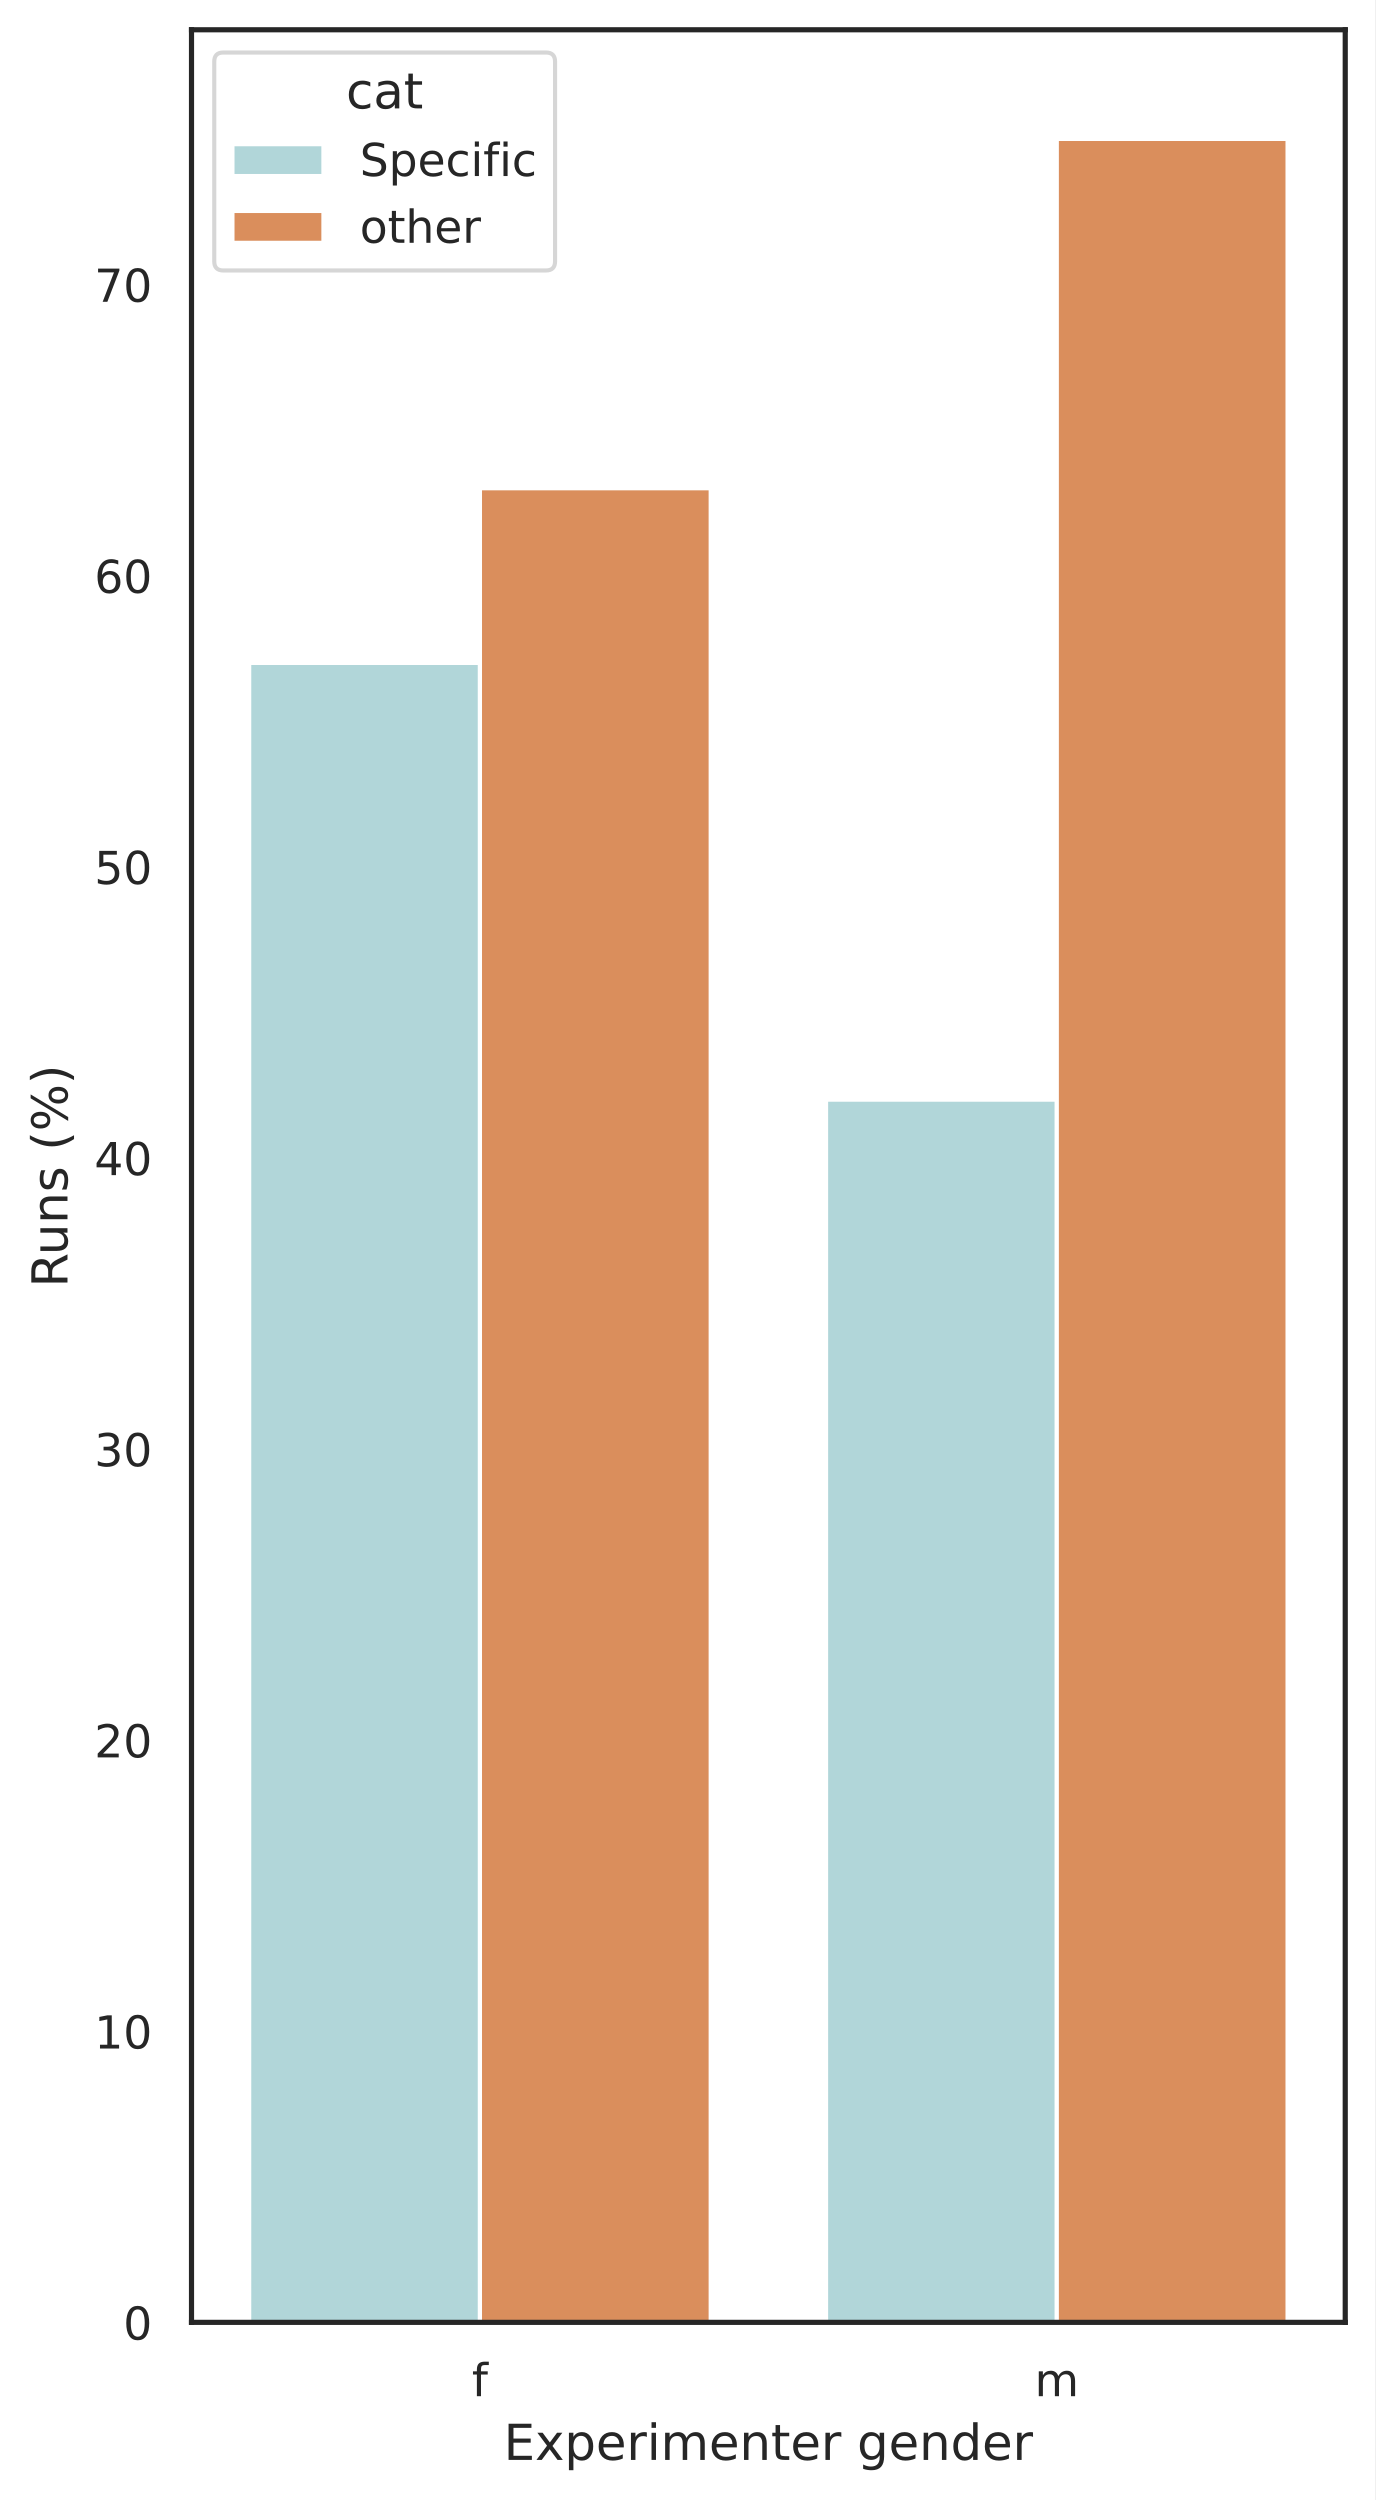
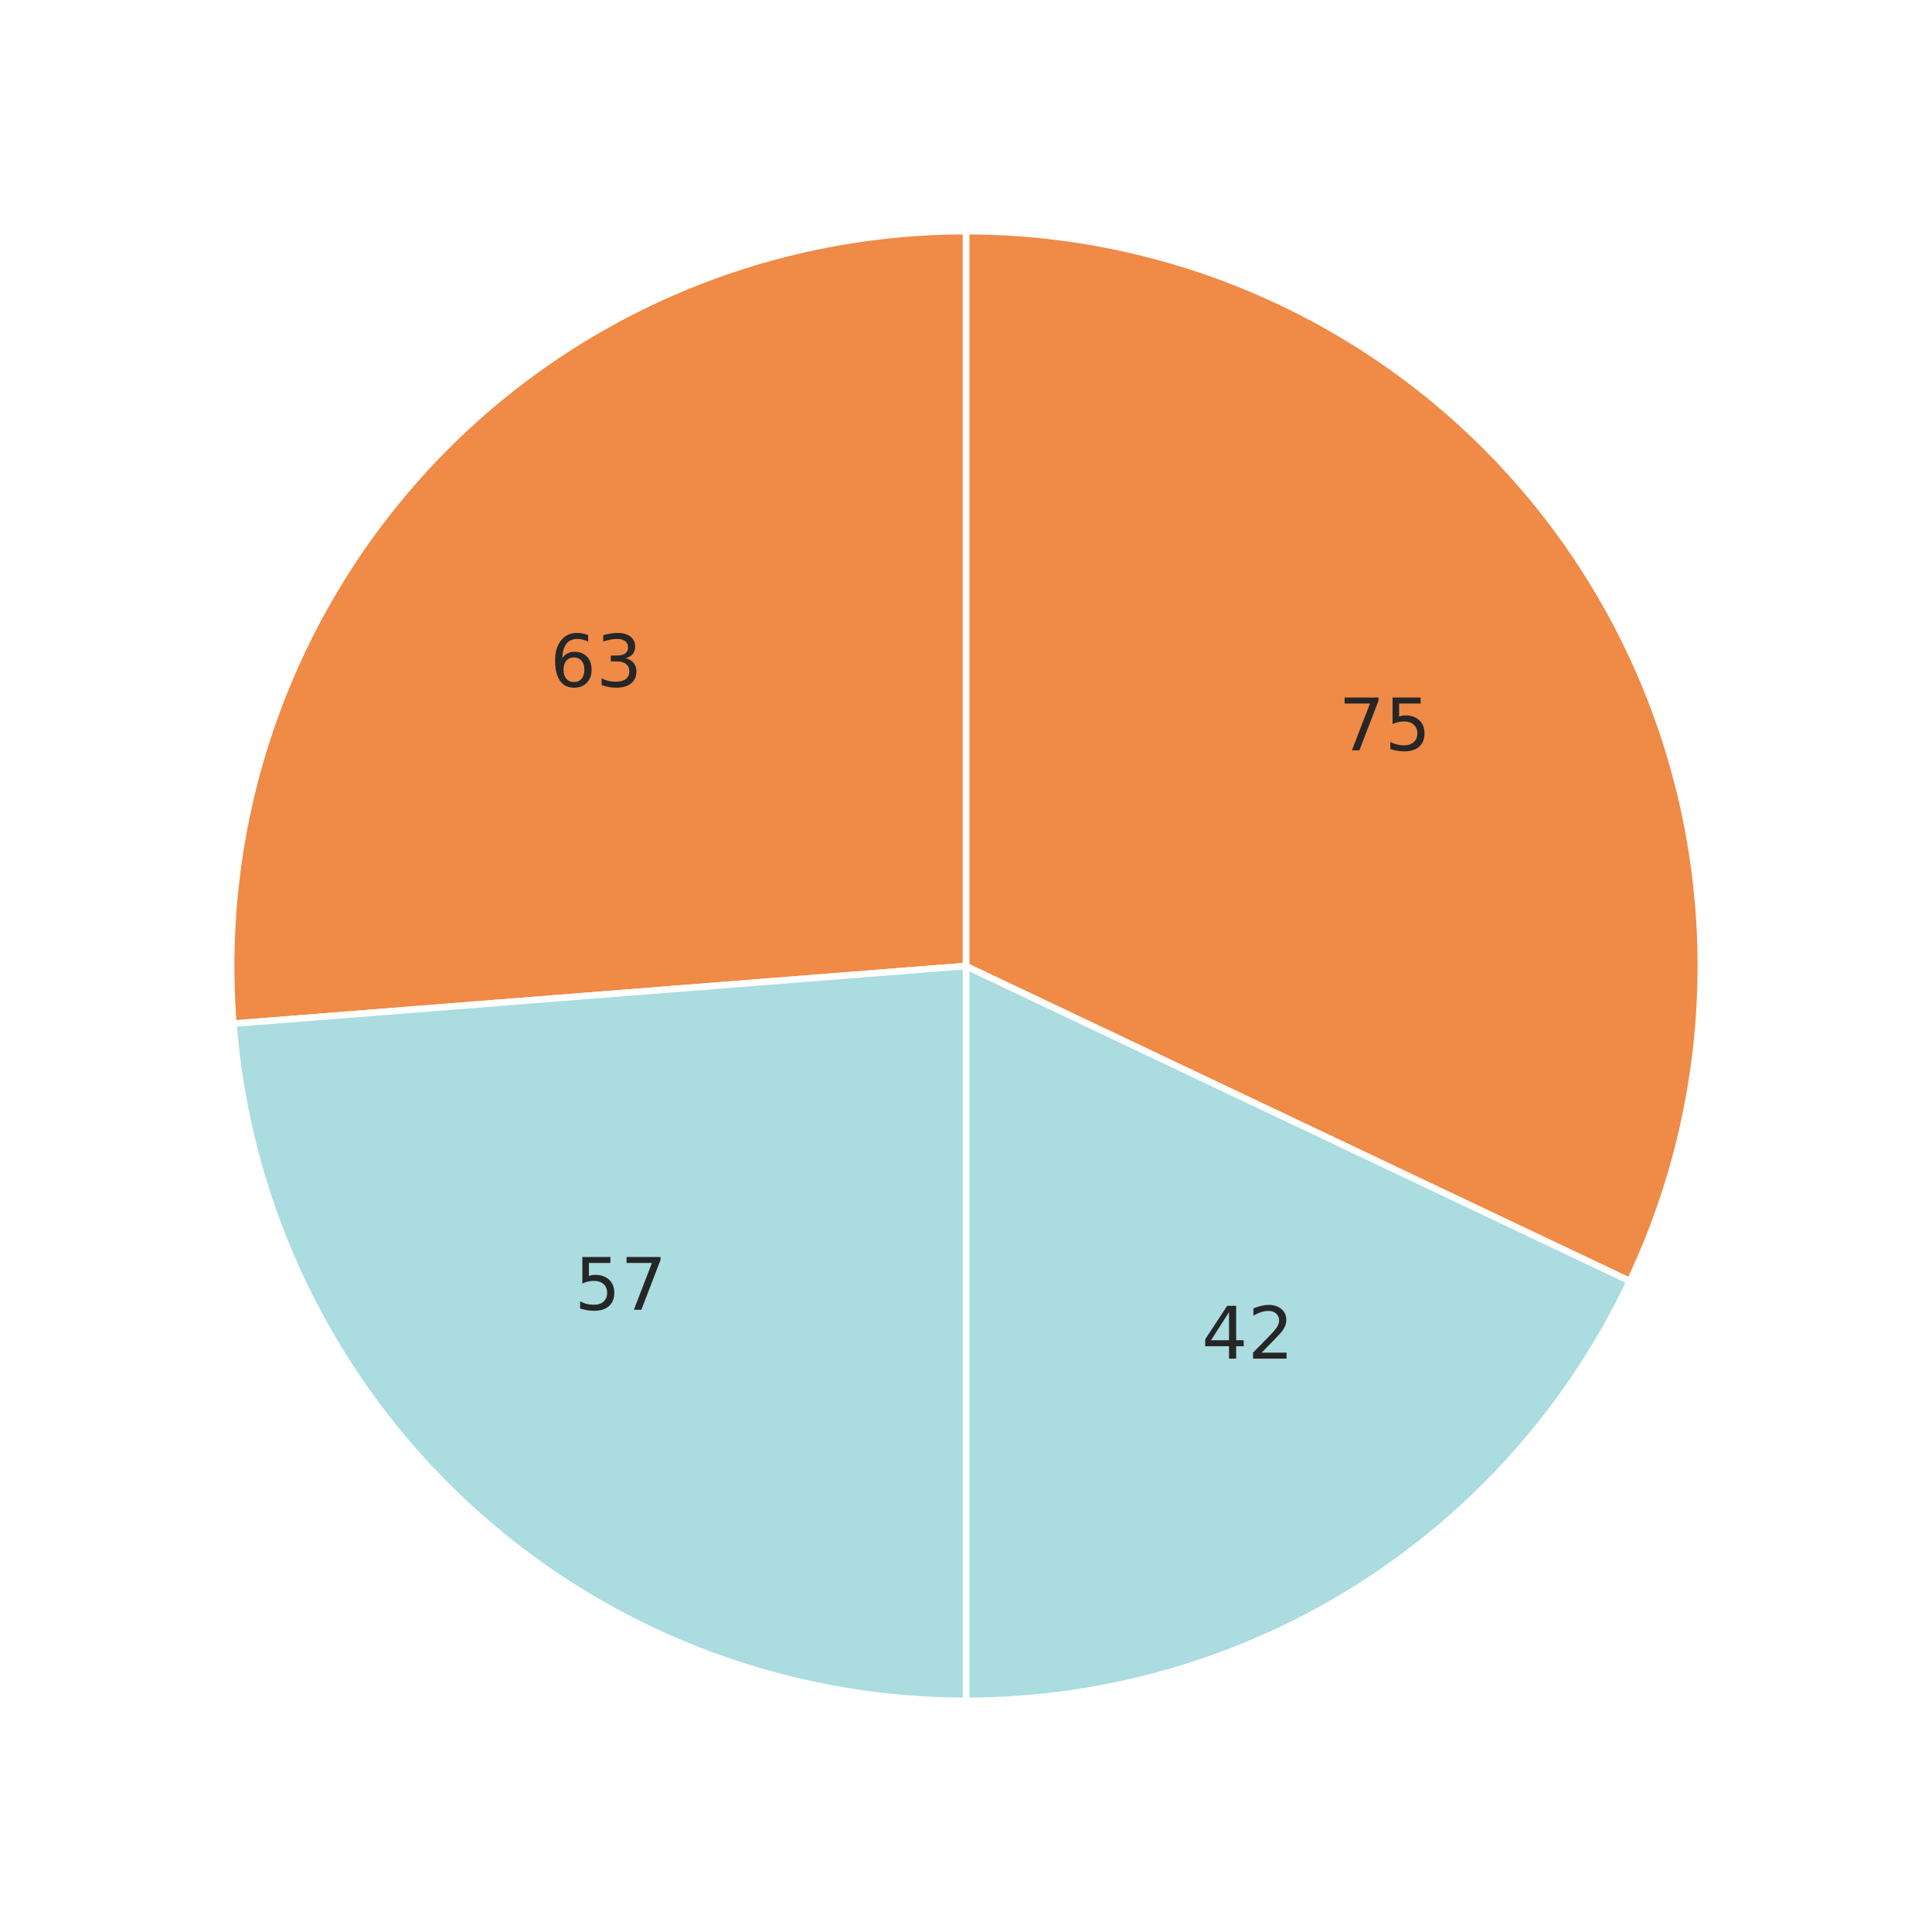
- <svg xmlns="http://www.w3.org/2000/svg" xmlns:xlink="http://www.w3.org/1999/xlink" width="332.511pt" height="604.56pt" viewBox="0 0 332.511 604.56" version="1.1">
+ <svg xmlns="http://www.w3.org/2000/svg" xmlns:xlink="http://www.w3.org/1999/xlink" width="293.4pt" height="293.4pt" viewBox="0 0 293.4 293.4" version="1.1">
  <defs>
    <style type="text/css">*{stroke-linejoin: round; stroke-linecap: butt}</style>
  </defs>
  <g id="figure_1">
    <g id="patch_1">
-       <path d="M 0 604.56  L 332.511 604.56  L 332.511 0  L 0 0  z " style="fill: #ffffff" />
+       <path d="M 0 293.4  L 293.4 293.4  L 293.4 0  L 0 0  z " style="fill: #ffffff" />
    </g>
    <g id="axes_1">
+       <g id="matplotlib.axis_1" />
+       <g id="matplotlib.axis_2" />
      <g id="patch_2">
-         <path d="M 46.311 561.6  L 325.311 561.6  L 325.311 7.2  L 46.311 7.2  z " style="fill: #ffffff" />
+         <path d="M 146.7 258.3  C 167.814 258.3 188.501 252.308 206.346 241.023  C 224.192 229.738 238.474 213.618 247.525 194.542  L 146.7 146.7  z " style="fill: #aadce0; stroke: #ffffff; stroke-linejoin: miter" />
      </g>
-       <g id="matplotlib.axis_1">
-         <g id="xtick_1">
-           <g id="text_1">
-             <g style="fill: #262626" transform="translate(114.1251 579.4583) scale(0.11 -0.11)">
-               <defs>
-                 <path id="DejaVuSans-66" d="M 2375 4863  L 2375 4384  L 1825 4384  Q 1516 4384 1395 4259  Q 1275 4134 1275 3809  L 1275 3500  L 2222 3500  L 2222 3053  L 1275 3053  L 1275 0  L 697 0  L 697 3053  L 147 3053  L 147 3500  L 697 3500  L 697 3744  Q 697 4328 969 4595  Q 1241 4863 1831 4863  L 2375 4863  z " transform="scale(0.015625)" />
-               </defs>
-               <use xlink:href="#DejaVuSans-66" />
-             </g>
-           </g>
-         </g>
-         <g id="xtick_2">
-           <g id="text_2">
-             <g style="fill: #262626" transform="translate(250.2039 579.4583) scale(0.11 -0.11)">
-               <defs>
-                 <path id="DejaVuSans-6d" d="M 3328 2828  Q 3544 3216 3844 3400  Q 4144 3584 4550 3584  Q 5097 3584 5394 3201  Q 5691 2819 5691 2113  L 5691 0  L 5113 0  L 5113 2094  Q 5113 2597 4934 2840  Q 4756 3084 4391 3084  Q 3944 3084 3684 2787  Q 3425 2491 3425 1978  L 3425 0  L 2847 0  L 2847 2094  Q 2847 2600 2669 2842  Q 2491 3084 2119 3084  Q 1678 3084 1418 2786  Q 1159 2488 1159 1978  L 1159 0  L 581 0  L 581 3500  L 1159 3500  L 1159 2956  Q 1356 3278 1631 3431  Q 1906 3584 2284 3584  Q 2666 3584 2933 3390  Q 3200 3197 3328 2828  z " transform="scale(0.015625)" />
-               </defs>
-               <use xlink:href="#DejaVuSans-6d" />
-             </g>
-           </g>
-         </g>
-         <g id="text_3">
-           <g style="fill: #262626" transform="translate(121.8072 594.8641) scale(0.12 -0.12)">
-             <defs>
-               <path id="DejaVuSans-45" d="M 628 4666  L 3578 4666  L 3578 4134  L 1259 4134  L 1259 2753  L 3481 2753  L 3481 2222  L 1259 2222  L 1259 531  L 3634 531  L 3634 0  L 628 0  L 628 4666  z " transform="scale(0.015625)" />
-               <path id="DejaVuSans-78" d="M 3513 3500  L 2247 1797  L 3578 0  L 2900 0  L 1881 1375  L 863 0  L 184 0  L 1544 1831  L 300 3500  L 978 3500  L 1906 2253  L 2834 3500  L 3513 3500  z " transform="scale(0.015625)" />
-               <path id="DejaVuSans-70" d="M 1159 525  L 1159 -1331  L 581 -1331  L 581 3500  L 1159 3500  L 1159 2969  Q 1341 3281 1617 3432  Q 1894 3584 2278 3584  Q 2916 3584 3314 3078  Q 3713 2572 3713 1747  Q 3713 922 3314 415  Q 2916 -91 2278 -91  Q 1894 -91 1617 61  Q 1341 213 1159 525  z M 3116 1747  Q 3116 2381 2855 2742  Q 2594 3103 2138 3103  Q 1681 3103 1420 2742  Q 1159 2381 1159 1747  Q 1159 1113 1420 752  Q 1681 391 2138 391  Q 2594 391 2855 752  Q 3116 1113 3116 1747  z " transform="scale(0.015625)" />
-               <path id="DejaVuSans-65" d="M 3597 1894  L 3597 1613  L 953 1613  Q 991 1019 1311 708  Q 1631 397 2203 397  Q 2534 397 2845 478  Q 3156 559 3463 722  L 3463 178  Q 3153 47 2828 -22  Q 2503 -91 2169 -91  Q 1331 -91 842 396  Q 353 884 353 1716  Q 353 2575 817 3079  Q 1281 3584 2069 3584  Q 2775 3584 3186 3129  Q 3597 2675 3597 1894  z M 3022 2063  Q 3016 2534 2758 2815  Q 2500 3097 2075 3097  Q 1594 3097 1305 2825  Q 1016 2553 972 2059  L 3022 2063  z " transform="scale(0.015625)" />
-               <path id="DejaVuSans-72" d="M 2631 2963  Q 2534 3019 2420 3045  Q 2306 3072 2169 3072  Q 1681 3072 1420 2755  Q 1159 2438 1159 1844  L 1159 0  L 581 0  L 581 3500  L 1159 3500  L 1159 2956  Q 1341 3275 1631 3429  Q 1922 3584 2338 3584  Q 2397 3584 2469 3576  Q 2541 3569 2628 3553  L 2631 2963  z " transform="scale(0.015625)" />
-               <path id="DejaVuSans-69" d="M 603 3500  L 1178 3500  L 1178 0  L 603 0  L 603 3500  z M 603 4863  L 1178 4863  L 1178 4134  L 603 4134  L 603 4863  z " transform="scale(0.015625)" />
-               <path id="DejaVuSans-6e" d="M 3513 2113  L 3513 0  L 2938 0  L 2938 2094  Q 2938 2591 2744 2837  Q 2550 3084 2163 3084  Q 1697 3084 1428 2787  Q 1159 2491 1159 1978  L 1159 0  L 581 0  L 581 3500  L 1159 3500  L 1159 2956  Q 1366 3272 1645 3428  Q 1925 3584 2291 3584  Q 2894 3584 3203 3211  Q 3513 2838 3513 2113  z " transform="scale(0.015625)" />
-               <path id="DejaVuSans-74" d="M 1172 4494  L 1172 3500  L 2356 3500  L 2356 3053  L 1172 3053  L 1172 1153  Q 1172 725 1289 603  Q 1406 481 1766 481  L 2356 481  L 2356 0  L 1766 0  Q 1100 0 847 248  Q 594 497 594 1153  L 594 3053  L 172 3053  L 172 3500  L 594 3500  L 594 4494  L 1172 4494  z " transform="scale(0.015625)" />
-               <path id="DejaVuSans-20" transform="scale(0.015625)" />
-               <path id="DejaVuSans-67" d="M 2906 1791  Q 2906 2416 2648 2759  Q 2391 3103 1925 3103  Q 1463 3103 1205 2759  Q 947 2416 947 1791  Q 947 1169 1205 825  Q 1463 481 1925 481  Q 2391 481 2648 825  Q 2906 1169 2906 1791  z M 3481 434  Q 3481 -459 3084 -895  Q 2688 -1331 1869 -1331  Q 1566 -1331 1297 -1286  Q 1028 -1241 775 -1147  L 775 -588  Q 1028 -725 1275 -790  Q 1522 -856 1778 -856  Q 2344 -856 2625 -561  Q 2906 -266 2906 331  L 2906 616  Q 2728 306 2450 153  Q 2172 0 1784 0  Q 1141 0 747 490  Q 353 981 353 1791  Q 353 2603 747 3093  Q 1141 3584 1784 3584  Q 2172 3584 2450 3431  Q 2728 3278 2906 2969  L 2906 3500  L 3481 3500  L 3481 434  z " transform="scale(0.015625)" />
-               <path id="DejaVuSans-64" d="M 2906 2969  L 2906 4863  L 3481 4863  L 3481 0  L 2906 0  L 2906 525  Q 2725 213 2448 61  Q 2172 -91 1784 -91  Q 1150 -91 751 415  Q 353 922 353 1747  Q 353 2572 751 3078  Q 1150 3584 1784 3584  Q 2172 3584 2448 3432  Q 2725 3281 2906 2969  z M 947 1747  Q 947 1113 1208 752  Q 1469 391 1925 391  Q 2381 391 2643 752  Q 2906 1113 2906 1747  Q 2906 2381 2643 2742  Q 2381 3103 1925 3103  Q 1469 3103 1208 2742  Q 947 2381 947 1747  z " transform="scale(0.015625)" />
-             </defs>
-             <use xlink:href="#DejaVuSans-45" />
-             <use xlink:href="#DejaVuSans-78" transform="translate(63.18359 0)" />
-             <use xlink:href="#DejaVuSans-70" transform="translate(122.3633 0)" />
-             <use xlink:href="#DejaVuSans-65" transform="translate(185.8398 0)" />
-             <use xlink:href="#DejaVuSans-72" transform="translate(247.3633 0)" />
-             <use xlink:href="#DejaVuSans-69" transform="translate(288.4766 0)" />
-             <use xlink:href="#DejaVuSans-6d" transform="translate(316.2598 0)" />
-             <use xlink:href="#DejaVuSans-65" transform="translate(413.6719 0)" />
-             <use xlink:href="#DejaVuSans-6e" transform="translate(475.1953 0)" />
-             <use xlink:href="#DejaVuSans-74" transform="translate(538.5742 0)" />
-             <use xlink:href="#DejaVuSans-65" transform="translate(577.7832 0)" />
-             <use xlink:href="#DejaVuSans-72" transform="translate(639.3066 0)" />
-             <use xlink:href="#DejaVuSans-20" transform="translate(680.4199 0)" />
-             <use xlink:href="#DejaVuSans-67" transform="translate(712.207 0)" />
-             <use xlink:href="#DejaVuSans-65" transform="translate(775.6836 0)" />
-             <use xlink:href="#DejaVuSans-6e" transform="translate(837.207 0)" />
-             <use xlink:href="#DejaVuSans-64" transform="translate(900.5859 0)" />
-             <use xlink:href="#DejaVuSans-65" transform="translate(964.0625 0)" />
-             <use xlink:href="#DejaVuSans-72" transform="translate(1025.586 0)" />
-           </g>
+       <g id="patch_3">
+         <path d="M 247.525 194.542  C 255.596 177.533 259.233 158.754 258.096 139.962  C 256.96 121.169 251.086 102.966 241.023 87.054  C 230.961 71.141 217.033 58.031 200.542 48.948  C 184.052 39.864 165.527 35.1 146.7 35.1  L 146.7 146.7  z " style="fill: #ef8a47; stroke: #ffffff; stroke-linejoin: miter" />
+       </g>
+       <g id="patch_4">
+         <path d="M 146.7 35.1  C 131.307 35.1 116.079 38.285 101.976 44.453  C 87.874 50.622 75.198 59.642 64.75 70.946  C 54.301 82.249 46.303 95.593 41.26 110.136  C 36.216 124.68 34.236 140.111 35.444 155.456  L 146.7 146.7  z " style="fill: #ef8a47; stroke: #ffffff; stroke-linejoin: miter" />
+       </g>
+       <g id="patch_5">
+         <path d="M 35.444 155.456  C 37.647 183.443 50.331 209.594 70.946 228.65  C 91.561 247.707 118.626 258.3 146.7 258.3  L 146.7 146.7  z " style="fill: #aadce0; stroke: #ffffff; stroke-linejoin: miter" />
+       </g>
+       <g id="text_1">
+         <g style="fill: #262626" transform="translate(182.4878 206.3292) scale(0.11 -0.11)">
+           <defs>
+             <path id="DejaVuSans-34" d="M 2419 4116  L 825 1625  L 2419 1625  L 2419 4116  z M 2253 4666  L 3047 4666  L 3047 1625  L 3713 1625  L 3713 1100  L 3047 1100  L 3047 0  L 2419 0  L 2419 1100  L 313 1100  L 313 1709  L 2253 4666  z " transform="scale(0.015625)" />
+             <path id="DejaVuSans-32" d="M 1228 531  L 3431 531  L 3431 0  L 469 0  L 469 531  Q 828 903 1448 1529  Q 2069 2156 2228 2338  Q 2531 2678 2651 2914  Q 2772 3150 2772 3378  Q 2772 3750 2511 3984  Q 2250 4219 1831 4219  Q 1534 4219 1204 4116  Q 875 4013 500 3803  L 500 4441  Q 881 4594 1212 4672  Q 1544 4750 1819 4750  Q 2544 4750 2975 4387  Q 3406 4025 3406 3419  Q 3406 3131 3298 2873  Q 3191 2616 2906 2266  Q 2828 2175 2409 1742  Q 1991 1309 1228 531  z " transform="scale(0.015625)" />
+           </defs>
+           <use xlink:href="#DejaVuSans-34" />
+           <use xlink:href="#DejaVuSans-32" transform="translate(63.62305 0)" />
        </g>
      </g>
-       <g id="matplotlib.axis_2">
-         <g id="ytick_1">
-           <g id="text_4">
-             <g style="fill: #262626" transform="translate(29.8125 565.7791) scale(0.11 -0.11)">
-               <defs>
-                 <path id="DejaVuSans-30" d="M 2034 4250  Q 1547 4250 1301 3770  Q 1056 3291 1056 2328  Q 1056 1369 1301 889  Q 1547 409 2034 409  Q 2525 409 2770 889  Q 3016 1369 3016 2328  Q 3016 3291 2770 3770  Q 2525 4250 2034 4250  z M 2034 4750  Q 2819 4750 3233 4129  Q 3647 3509 3647 2328  Q 3647 1150 3233 529  Q 2819 -91 2034 -91  Q 1250 -91 836 529  Q 422 1150 422 2328  Q 422 3509 836 4129  Q 1250 4750 2034 4750  z " transform="scale(0.015625)" />
-               </defs>
-               <use xlink:href="#DejaVuSans-30" />
-             </g>
-           </g>
-         </g>
-         <g id="ytick_2">
-           <g id="text_5">
-             <g style="fill: #262626" transform="translate(22.81375 495.3791) scale(0.11 -0.11)">
-               <defs>
-                 <path id="DejaVuSans-31" d="M 794 531  L 1825 531  L 1825 4091  L 703 3866  L 703 4441  L 1819 4666  L 2450 4666  L 2450 531  L 3481 531  L 3481 0  L 794 0  L 794 531  z " transform="scale(0.015625)" />
-               </defs>
-               <use xlink:href="#DejaVuSans-31" />
-               <use xlink:href="#DejaVuSans-30" transform="translate(63.62305 0)" />
-             </g>
-           </g>
-         </g>
-         <g id="ytick_3">
-           <g id="text_6">
-             <g style="fill: #262626" transform="translate(22.81375 424.9791) scale(0.11 -0.11)">
-               <defs>
-                 <path id="DejaVuSans-32" d="M 1228 531  L 3431 531  L 3431 0  L 469 0  L 469 531  Q 828 903 1448 1529  Q 2069 2156 2228 2338  Q 2531 2678 2651 2914  Q 2772 3150 2772 3378  Q 2772 3750 2511 3984  Q 2250 4219 1831 4219  Q 1534 4219 1204 4116  Q 875 4013 500 3803  L 500 4441  Q 881 4594 1212 4672  Q 1544 4750 1819 4750  Q 2544 4750 2975 4387  Q 3406 4025 3406 3419  Q 3406 3131 3298 2873  Q 3191 2616 2906 2266  Q 2828 2175 2409 1742  Q 1991 1309 1228 531  z " transform="scale(0.015625)" />
-               </defs>
-               <use xlink:href="#DejaVuSans-32" />
-               <use xlink:href="#DejaVuSans-30" transform="translate(63.62305 0)" />
-             </g>
-           </g>
-         </g>
-         <g id="ytick_4">
-           <g id="text_7">
-             <g style="fill: #262626" transform="translate(22.81375 354.5791) scale(0.11 -0.11)">
-               <defs>
-                 <path id="DejaVuSans-33" d="M 2597 2516  Q 3050 2419 3304 2112  Q 3559 1806 3559 1356  Q 3559 666 3084 287  Q 2609 -91 1734 -91  Q 1441 -91 1130 -33  Q 819 25 488 141  L 488 750  Q 750 597 1062 519  Q 1375 441 1716 441  Q 2309 441 2620 675  Q 2931 909 2931 1356  Q 2931 1769 2642 2001  Q 2353 2234 1838 2234  L 1294 2234  L 1294 2753  L 1863 2753  Q 2328 2753 2575 2939  Q 2822 3125 2822 3475  Q 2822 3834 2567 4026  Q 2313 4219 1838 4219  Q 1578 4219 1281 4162  Q 984 4106 628 3988  L 628 4550  Q 988 4650 1302 4700  Q 1616 4750 1894 4750  Q 2613 4750 3031 4423  Q 3450 4097 3450 3541  Q 3450 3153 3228 2886  Q 3006 2619 2597 2516  z " transform="scale(0.015625)" />
-               </defs>
-               <use xlink:href="#DejaVuSans-33" />
-               <use xlink:href="#DejaVuSans-30" transform="translate(63.62305 0)" />
-             </g>
-           </g>
-         </g>
-         <g id="ytick_5">
-           <g id="text_8">
-             <g style="fill: #262626" transform="translate(22.81375 284.1791) scale(0.11 -0.11)">
-               <defs>
-                 <path id="DejaVuSans-34" d="M 2419 4116  L 825 1625  L 2419 1625  L 2419 4116  z M 2253 4666  L 3047 4666  L 3047 1625  L 3713 1625  L 3713 1100  L 3047 1100  L 3047 0  L 2419 0  L 2419 1100  L 313 1100  L 313 1709  L 2253 4666  z " transform="scale(0.015625)" />
-               </defs>
-               <use xlink:href="#DejaVuSans-34" />
-               <use xlink:href="#DejaVuSans-30" transform="translate(63.62305 0)" />
-             </g>
-           </g>
-         </g>
-         <g id="ytick_6">
-           <g id="text_9">
-             <g style="fill: #262626" transform="translate(22.81375 213.7791) scale(0.11 -0.11)">
-               <defs>
-                 <path id="DejaVuSans-35" d="M 691 4666  L 3169 4666  L 3169 4134  L 1269 4134  L 1269 2991  Q 1406 3038 1543 3061  Q 1681 3084 1819 3084  Q 2600 3084 3056 2656  Q 3513 2228 3513 1497  Q 3513 744 3044 326  Q 2575 -91 1722 -91  Q 1428 -91 1123 -41  Q 819 9 494 109  L 494 744  Q 775 591 1075 516  Q 1375 441 1709 441  Q 2250 441 2565 725  Q 2881 1009 2881 1497  Q 2881 1984 2565 2268  Q 2250 2553 1709 2553  Q 1456 2553 1204 2497  Q 953 2441 691 2322  L 691 4666  z " transform="scale(0.015625)" />
-               </defs>
-               <use xlink:href="#DejaVuSans-35" />
-               <use xlink:href="#DejaVuSans-30" transform="translate(63.62305 0)" />
-             </g>
-           </g>
-         </g>
-         <g id="ytick_7">
-           <g id="text_10">
-             <g style="fill: #262626" transform="translate(22.81375 143.3791) scale(0.11 -0.11)">
-               <defs>
-                 <path id="DejaVuSans-36" d="M 2113 2584  Q 1688 2584 1439 2293  Q 1191 2003 1191 1497  Q 1191 994 1439 701  Q 1688 409 2113 409  Q 2538 409 2786 701  Q 3034 994 3034 1497  Q 3034 2003 2786 2293  Q 2538 2584 2113 2584  z M 3366 4563  L 3366 3988  Q 3128 4100 2886 4159  Q 2644 4219 2406 4219  Q 1781 4219 1451 3797  Q 1122 3375 1075 2522  Q 1259 2794 1537 2939  Q 1816 3084 2150 3084  Q 2853 3084 3261 2657  Q 3669 2231 3669 1497  Q 3669 778 3244 343  Q 2819 -91 2113 -91  Q 1303 -91 875 529  Q 447 1150 447 2328  Q 447 3434 972 4092  Q 1497 4750 2381 4750  Q 2619 4750 2861 4703  Q 3103 4656 3366 4563  z " transform="scale(0.015625)" />
-               </defs>
-               <use xlink:href="#DejaVuSans-36" />
-               <use xlink:href="#DejaVuSans-30" transform="translate(63.62305 0)" />
-             </g>
-           </g>
-         </g>
-         <g id="ytick_8">
-           <g id="text_11">
-             <g style="fill: #262626" transform="translate(22.81375 72.97914) scale(0.11 -0.11)">
-               <defs>
-                 <path id="DejaVuSans-37" d="M 525 4666  L 3525 4666  L 3525 4397  L 1831 0  L 1172 0  L 2766 4134  L 525 4134  L 525 4666  z " transform="scale(0.015625)" />
-               </defs>
-               <use xlink:href="#DejaVuSans-37" />
-               <use xlink:href="#DejaVuSans-30" transform="translate(63.62305 0)" />
-             </g>
-           </g>
-         </g>
-         <g id="text_12">
-           <g style="fill: #262626" transform="translate(16.31812 311.3194) rotate(-90) scale(0.12 -0.12)">
-             <defs>
-               <path id="DejaVuSans-52" d="M 2841 2188  Q 3044 2119 3236 1894  Q 3428 1669 3622 1275  L 4263 0  L 3584 0  L 2988 1197  Q 2756 1666 2539 1819  Q 2322 1972 1947 1972  L 1259 1972  L 1259 0  L 628 0  L 628 4666  L 2053 4666  Q 2853 4666 3247 4331  Q 3641 3997 3641 3322  Q 3641 2881 3436 2590  Q 3231 2300 2841 2188  z M 1259 4147  L 1259 2491  L 2053 2491  Q 2509 2491 2742 2702  Q 2975 2913 2975 3322  Q 2975 3731 2742 3939  Q 2509 4147 2053 4147  L 1259 4147  z " transform="scale(0.015625)" />
-               <path id="DejaVuSans-75" d="M 544 1381  L 544 3500  L 1119 3500  L 1119 1403  Q 1119 906 1312 657  Q 1506 409 1894 409  Q 2359 409 2629 706  Q 2900 1003 2900 1516  L 2900 3500  L 3475 3500  L 3475 0  L 2900 0  L 2900 538  Q 2691 219 2414 64  Q 2138 -91 1772 -91  Q 1169 -91 856 284  Q 544 659 544 1381  z M 1991 3584  L 1991 3584  z " transform="scale(0.015625)" />
-               <path id="DejaVuSans-73" d="M 2834 3397  L 2834 2853  Q 2591 2978 2328 3040  Q 2066 3103 1784 3103  Q 1356 3103 1142 2972  Q 928 2841 928 2578  Q 928 2378 1081 2264  Q 1234 2150 1697 2047  L 1894 2003  Q 2506 1872 2764 1633  Q 3022 1394 3022 966  Q 3022 478 2636 193  Q 2250 -91 1575 -91  Q 1294 -91 989 -36  Q 684 19 347 128  L 347 722  Q 666 556 975 473  Q 1284 391 1588 391  Q 1994 391 2212 530  Q 2431 669 2431 922  Q 2431 1156 2273 1281  Q 2116 1406 1581 1522  L 1381 1569  Q 847 1681 609 1914  Q 372 2147 372 2553  Q 372 3047 722 3315  Q 1072 3584 1716 3584  Q 2034 3584 2315 3537  Q 2597 3491 2834 3397  z " transform="scale(0.015625)" />
-               <path id="DejaVuSans-28" d="M 1984 4856  Q 1566 4138 1362 3434  Q 1159 2731 1159 2009  Q 1159 1288 1364 580  Q 1569 -128 1984 -844  L 1484 -844  Q 1016 -109 783 600  Q 550 1309 550 2009  Q 550 2706 781 3412  Q 1013 4119 1484 4856  L 1984 4856  z " transform="scale(0.015625)" />
-               <path id="DejaVuSans-25" d="M 4653 2053  Q 4381 2053 4226 1822  Q 4072 1591 4072 1178  Q 4072 772 4226 539  Q 4381 306 4653 306  Q 4919 306 5073 539  Q 5228 772 5228 1178  Q 5228 1588 5073 1820  Q 4919 2053 4653 2053  z M 4653 2450  Q 5147 2450 5437 2106  Q 5728 1763 5728 1178  Q 5728 594 5436 251  Q 5144 -91 4653 -91  Q 4153 -91 3862 251  Q 3572 594 3572 1178  Q 3572 1766 3864 2108  Q 4156 2450 4653 2450  z M 1428 4353  Q 1159 4353 1004 4120  Q 850 3888 850 3481  Q 850 3069 1003 2837  Q 1156 2606 1428 2606  Q 1700 2606 1854 2837  Q 2009 3069 2009 3481  Q 2009 3884 1853 4118  Q 1697 4353 1428 4353  z M 4250 4750  L 4750 4750  L 1831 -91  L 1331 -91  L 4250 4750  z M 1428 4750  Q 1922 4750 2215 4408  Q 2509 4066 2509 3481  Q 2509 2891 2217 2550  Q 1925 2209 1428 2209  Q 931 2209 642 2551  Q 353 2894 353 3481  Q 353 4063 643 4406  Q 934 4750 1428 4750  z " transform="scale(0.015625)" />
-               <path id="DejaVuSans-29" d="M 513 4856  L 1013 4856  Q 1481 4119 1714 3412  Q 1947 2706 1947 2009  Q 1947 1309 1714 600  Q 1481 -109 1013 -844  L 513 -844  Q 928 -128 1133 580  Q 1338 1288 1338 2009  Q 1338 2731 1133 3434  Q 928 4138 513 4856  z " transform="scale(0.015625)" />
-             </defs>
-             <use xlink:href="#DejaVuSans-52" />
-             <use xlink:href="#DejaVuSans-75" transform="translate(64.98242 0)" />
-             <use xlink:href="#DejaVuSans-6e" transform="translate(128.3613 0)" />
-             <use xlink:href="#DejaVuSans-73" transform="translate(191.7402 0)" />
-             <use xlink:href="#DejaVuSans-20" transform="translate(243.8398 0)" />
-             <use xlink:href="#DejaVuSans-28" transform="translate(275.627 0)" />
-             <use xlink:href="#DejaVuSans-25" transform="translate(314.6406 0)" />
-             <use xlink:href="#DejaVuSans-29" transform="translate(409.6602 0)" />
-           </g>
+       <g id="text_2">
+         <g style="fill: #262626" transform="translate(203.2939 113.9475) scale(0.11 -0.11)">
+           <defs>
+             <path id="DejaVuSans-37" d="M 525 4666  L 3525 4666  L 3525 4397  L 1831 0  L 1172 0  L 2766 4134  L 525 4134  L 525 4666  z " transform="scale(0.015625)" />
+             <path id="DejaVuSans-35" d="M 691 4666  L 3169 4666  L 3169 4134  L 1269 4134  L 1269 2991  Q 1406 3038 1543 3061  Q 1681 3084 1819 3084  Q 2600 3084 3056 2656  Q 3513 2228 3513 1497  Q 3513 744 3044 326  Q 2575 -91 1722 -91  Q 1428 -91 1123 -41  Q 819 9 494 109  L 494 744  Q 775 591 1075 516  Q 1375 441 1709 441  Q 2250 441 2565 725  Q 2881 1009 2881 1497  Q 2881 1984 2565 2268  Q 2250 2553 1709 2553  Q 1456 2553 1204 2497  Q 953 2441 691 2322  L 691 4666  z " transform="scale(0.015625)" />
+           </defs>
+           <use xlink:href="#DejaVuSans-37" />
+           <use xlink:href="#DejaVuSans-35" transform="translate(63.62305 0)" />
        </g>
      </g>
-       <g id="patch_3">
-         <path d="M 60.261 561.6  L 116.061 561.6  L 116.061 160.32  L 60.261 160.32  z " clip-path="url(#pdec8835a18)" style="fill: #b1d6d9; stroke: #ffffff; stroke-linejoin: miter" />
+       <g id="text_3">
+         <g style="fill: #262626" transform="translate(83.53226 104.2828) scale(0.11 -0.11)">
+           <defs>
+             <path id="DejaVuSans-36" d="M 2113 2584  Q 1688 2584 1439 2293  Q 1191 2003 1191 1497  Q 1191 994 1439 701  Q 1688 409 2113 409  Q 2538 409 2786 701  Q 3034 994 3034 1497  Q 3034 2003 2786 2293  Q 2538 2584 2113 2584  z M 3366 4563  L 3366 3988  Q 3128 4100 2886 4159  Q 2644 4219 2406 4219  Q 1781 4219 1451 3797  Q 1122 3375 1075 2522  Q 1259 2794 1537 2939  Q 1816 3084 2150 3084  Q 2853 3084 3261 2657  Q 3669 2231 3669 1497  Q 3669 778 3244 343  Q 2819 -91 2113 -91  Q 1303 -91 875 529  Q 447 1150 447 2328  Q 447 3434 972 4092  Q 1497 4750 2381 4750  Q 2619 4750 2861 4703  Q 3103 4656 3366 4563  z " transform="scale(0.015625)" />
+             <path id="DejaVuSans-33" d="M 2597 2516  Q 3050 2419 3304 2112  Q 3559 1806 3559 1356  Q 3559 666 3084 287  Q 2609 -91 1734 -91  Q 1441 -91 1130 -33  Q 819 25 488 141  L 488 750  Q 750 597 1062 519  Q 1375 441 1716 441  Q 2309 441 2620 675  Q 2931 909 2931 1356  Q 2931 1769 2642 2001  Q 2353 2234 1838 2234  L 1294 2234  L 1294 2753  L 1863 2753  Q 2328 2753 2575 2939  Q 2822 3125 2822 3475  Q 2822 3834 2567 4026  Q 2313 4219 1838 4219  Q 1578 4219 1281 4162  Q 984 4106 628 3988  L 628 4550  Q 988 4650 1302 4700  Q 1616 4750 1894 4750  Q 2613 4750 3031 4423  Q 3450 4097 3450 3541  Q 3450 3153 3228 2886  Q 3006 2619 2597 2516  z " transform="scale(0.015625)" />
+           </defs>
+           <use xlink:href="#DejaVuSans-36" />
+           <use xlink:href="#DejaVuSans-33" transform="translate(63.62305 0)" />
+         </g>
      </g>
-       <g id="patch_4">
-         <path d="M 199.761 561.6  L 255.561 561.6  L 255.561 265.92  L 199.761 265.92  z " clip-path="url(#pdec8835a18)" style="fill: #b1d6d9; stroke: #ffffff; stroke-linejoin: miter" />
-       </g>
-       <g id="patch_5">
-         <path d="M 116.061 561.6  L 171.861 561.6  L 171.861 118.08  L 116.061 118.08  z " clip-path="url(#pdec8835a18)" style="fill: #da8e5c; stroke: #ffffff; stroke-linejoin: miter" />
-       </g>
-       <g id="patch_6">
-         <path d="M 255.561 561.6  L 311.361 561.6  L 311.361 33.6  L 255.561 33.6  z " clip-path="url(#pdec8835a18)" style="fill: #da8e5c; stroke: #ffffff; stroke-linejoin: miter" />
-       </g>
-       <g id="patch_7">
-         <path d="M 116.061 561.6  L 116.061 561.6  L 116.061 561.6  L 116.061 561.6  z " clip-path="url(#pdec8835a18)" style="fill: #b1d6d9; stroke: #ffffff; stroke-linejoin: miter" />
-       </g>
-       <g id="patch_8">
-         <path d="M 116.061 561.6  L 116.061 561.6  L 116.061 561.6  L 116.061 561.6  z " clip-path="url(#pdec8835a18)" style="fill: #da8e5c; stroke: #ffffff; stroke-linejoin: miter" />
-       </g>
-       <g id="line2d_1">
-         <path clip-path="url(#pdec8835a18)" style="fill: none; stroke: #424242; stroke-width: 2.25; stroke-linecap: round" />
-       </g>
-       <g id="line2d_2">
-         <path clip-path="url(#pdec8835a18)" style="fill: none; stroke: #424242; stroke-width: 2.25; stroke-linecap: round" />
-       </g>
-       <g id="line2d_3">
-         <path clip-path="url(#pdec8835a18)" style="fill: none; stroke: #424242; stroke-width: 2.25; stroke-linecap: round" />
-       </g>
-       <g id="line2d_4">
-         <path clip-path="url(#pdec8835a18)" style="fill: none; stroke: #424242; stroke-width: 2.25; stroke-linecap: round" />
-       </g>
-       <g id="patch_9">
-         <path d="M 46.311 561.6  L 46.311 7.2  " style="fill: none; stroke: #262626; stroke-width: 1.25; stroke-linejoin: miter; stroke-linecap: square" />
-       </g>
-       <g id="patch_10">
-         <path d="M 325.311 561.6  L 325.311 7.2  " style="fill: none; stroke: #262626; stroke-width: 1.25; stroke-linejoin: miter; stroke-linecap: square" />
-       </g>
-       <g id="patch_11">
-         <path d="M 46.311 561.6  L 325.311 561.6  " style="fill: none; stroke: #262626; stroke-width: 1.25; stroke-linejoin: miter; stroke-linecap: square" />
-       </g>
-       <g id="patch_12">
-         <path d="M 46.311 7.2  L 325.311 7.2  " style="fill: none; stroke: #262626; stroke-width: 1.25; stroke-linejoin: miter; stroke-linecap: square" />
-       </g>
-       <g id="legend_1">
-         <g id="patch_13">
-           <path d="M 54.011 65.406  L 132.027 65.406  Q 134.227 65.406 134.227 63.206  L 134.227 14.9  Q 134.227 12.7 132.027 12.7  L 54.011 12.7  Q 51.811 12.7 51.811 14.9  L 51.811 63.206  Q 51.811 65.406 54.011 65.406  z " style="fill: #ffffff; opacity: 0.8; stroke: #cccccc; stroke-linejoin: miter" />
-         </g>
-         <g id="text_13">
-           <g style="fill: #262626" transform="translate(83.69102 26.21813) scale(0.12 -0.12)">
-             <defs>
-               <path id="DejaVuSans-63" d="M 3122 3366  L 3122 2828  Q 2878 2963 2633 3030  Q 2388 3097 2138 3097  Q 1578 3097 1268 2742  Q 959 2388 959 1747  Q 959 1106 1268 751  Q 1578 397 2138 397  Q 2388 397 2633 464  Q 2878 531 3122 666  L 3122 134  Q 2881 22 2623 -34  Q 2366 -91 2075 -91  Q 1284 -91 818 406  Q 353 903 353 1747  Q 353 2603 823 3093  Q 1294 3584 2113 3584  Q 2378 3584 2631 3529  Q 2884 3475 3122 3366  z " transform="scale(0.015625)" />
-               <path id="DejaVuSans-61" d="M 2194 1759  Q 1497 1759 1228 1600  Q 959 1441 959 1056  Q 959 750 1161 570  Q 1363 391 1709 391  Q 2188 391 2477 730  Q 2766 1069 2766 1631  L 2766 1759  L 2194 1759  z M 3341 1997  L 3341 0  L 2766 0  L 2766 531  Q 2569 213 2275 61  Q 1981 -91 1556 -91  Q 1019 -91 701 211  Q 384 513 384 1019  Q 384 1609 779 1909  Q 1175 2209 1959 2209  L 2766 2209  L 2766 2266  Q 2766 2663 2505 2880  Q 2244 3097 1772 3097  Q 1472 3097 1187 3025  Q 903 2953 641 2809  L 641 3341  Q 956 3463 1253 3523  Q 1550 3584 1831 3584  Q 2591 3584 2966 3190  Q 3341 2797 3341 1997  z " transform="scale(0.015625)" />
-             </defs>
-             <use xlink:href="#DejaVuSans-63" />
-             <use xlink:href="#DejaVuSans-61" transform="translate(54.98047 0)" />
-             <use xlink:href="#DejaVuSans-74" transform="translate(116.2598 0)" />
-           </g>
-         </g>
-         <g id="patch_14">
-           <path d="M 56.211 42.572  L 78.211 42.572  L 78.211 34.872  L 56.211 34.872  z " style="fill: #b1d6d9; stroke: #ffffff; stroke-linejoin: miter" />
-         </g>
-         <g id="text_14">
-           <g style="fill: #262626" transform="translate(87.01125 42.57203) scale(0.11 -0.11)">
-             <defs>
-               <path id="DejaVuSans-53" d="M 3425 4513  L 3425 3897  Q 3066 4069 2747 4153  Q 2428 4238 2131 4238  Q 1616 4238 1336 4038  Q 1056 3838 1056 3469  Q 1056 3159 1242 3001  Q 1428 2844 1947 2747  L 2328 2669  Q 3034 2534 3370 2195  Q 3706 1856 3706 1288  Q 3706 609 3251 259  Q 2797 -91 1919 -91  Q 1588 -91 1214 -16  Q 841 59 441 206  L 441 856  Q 825 641 1194 531  Q 1563 422 1919 422  Q 2459 422 2753 634  Q 3047 847 3047 1241  Q 3047 1584 2836 1778  Q 2625 1972 2144 2069  L 1759 2144  Q 1053 2284 737 2584  Q 422 2884 422 3419  Q 422 4038 858 4394  Q 1294 4750 2059 4750  Q 2388 4750 2728 4690  Q 3069 4631 3425 4513  z " transform="scale(0.015625)" />
-             </defs>
-             <use xlink:href="#DejaVuSans-53" />
-             <use xlink:href="#DejaVuSans-70" transform="translate(63.47656 0)" />
-             <use xlink:href="#DejaVuSans-65" transform="translate(126.9531 0)" />
-             <use xlink:href="#DejaVuSans-63" transform="translate(188.4766 0)" />
-             <use xlink:href="#DejaVuSans-69" transform="translate(243.457 0)" />
-             <use xlink:href="#DejaVuSans-66" transform="translate(271.2402 0)" />
-             <use xlink:href="#DejaVuSans-69" transform="translate(306.4453 0)" />
-             <use xlink:href="#DejaVuSans-63" transform="translate(334.2285 0)" />
-           </g>
-         </g>
-         <g id="patch_15">
-           <path d="M 56.211 58.718  L 78.211 58.718  L 78.211 51.018  L 56.211 51.018  z " style="fill: #da8e5c; stroke: #ffffff; stroke-linejoin: miter" />
-         </g>
-         <g id="text_15">
-           <g style="fill: #262626" transform="translate(87.01125 58.71797) scale(0.11 -0.11)">
-             <defs>
-               <path id="DejaVuSans-6f" d="M 1959 3097  Q 1497 3097 1228 2736  Q 959 2375 959 1747  Q 959 1119 1226 758  Q 1494 397 1959 397  Q 2419 397 2687 759  Q 2956 1122 2956 1747  Q 2956 2369 2687 2733  Q 2419 3097 1959 3097  z M 1959 3584  Q 2709 3584 3137 3096  Q 3566 2609 3566 1747  Q 3566 888 3137 398  Q 2709 -91 1959 -91  Q 1206 -91 779 398  Q 353 888 353 1747  Q 353 2609 779 3096  Q 1206 3584 1959 3584  z " transform="scale(0.015625)" />
-               <path id="DejaVuSans-68" d="M 3513 2113  L 3513 0  L 2938 0  L 2938 2094  Q 2938 2591 2744 2837  Q 2550 3084 2163 3084  Q 1697 3084 1428 2787  Q 1159 2491 1159 1978  L 1159 0  L 581 0  L 581 4863  L 1159 4863  L 1159 2956  Q 1366 3272 1645 3428  Q 1925 3584 2291 3584  Q 2894 3584 3203 3211  Q 3513 2838 3513 2113  z " transform="scale(0.015625)" />
-             </defs>
-             <use xlink:href="#DejaVuSans-6f" />
-             <use xlink:href="#DejaVuSans-74" transform="translate(61.18164 0)" />
-             <use xlink:href="#DejaVuSans-68" transform="translate(100.3906 0)" />
-             <use xlink:href="#DejaVuSans-65" transform="translate(163.7695 0)" />
-             <use xlink:href="#DejaVuSans-72" transform="translate(225.293 0)" />
-           </g>
+       <g id="text_4">
+         <g style="fill: #262626" transform="translate(87.25004 198.9056) scale(0.11 -0.11)">
+           <use xlink:href="#DejaVuSans-35" />
+           <use xlink:href="#DejaVuSans-37" transform="translate(63.62305 0)" />
        </g>
      </g>
    </g>
  </g>
-   <defs>
-     <clipPath id="pdec8835a18">
-       <rect x="46.311" y="7.2" width="279" height="554.4" />
-     </clipPath>
-   </defs>
</svg>
